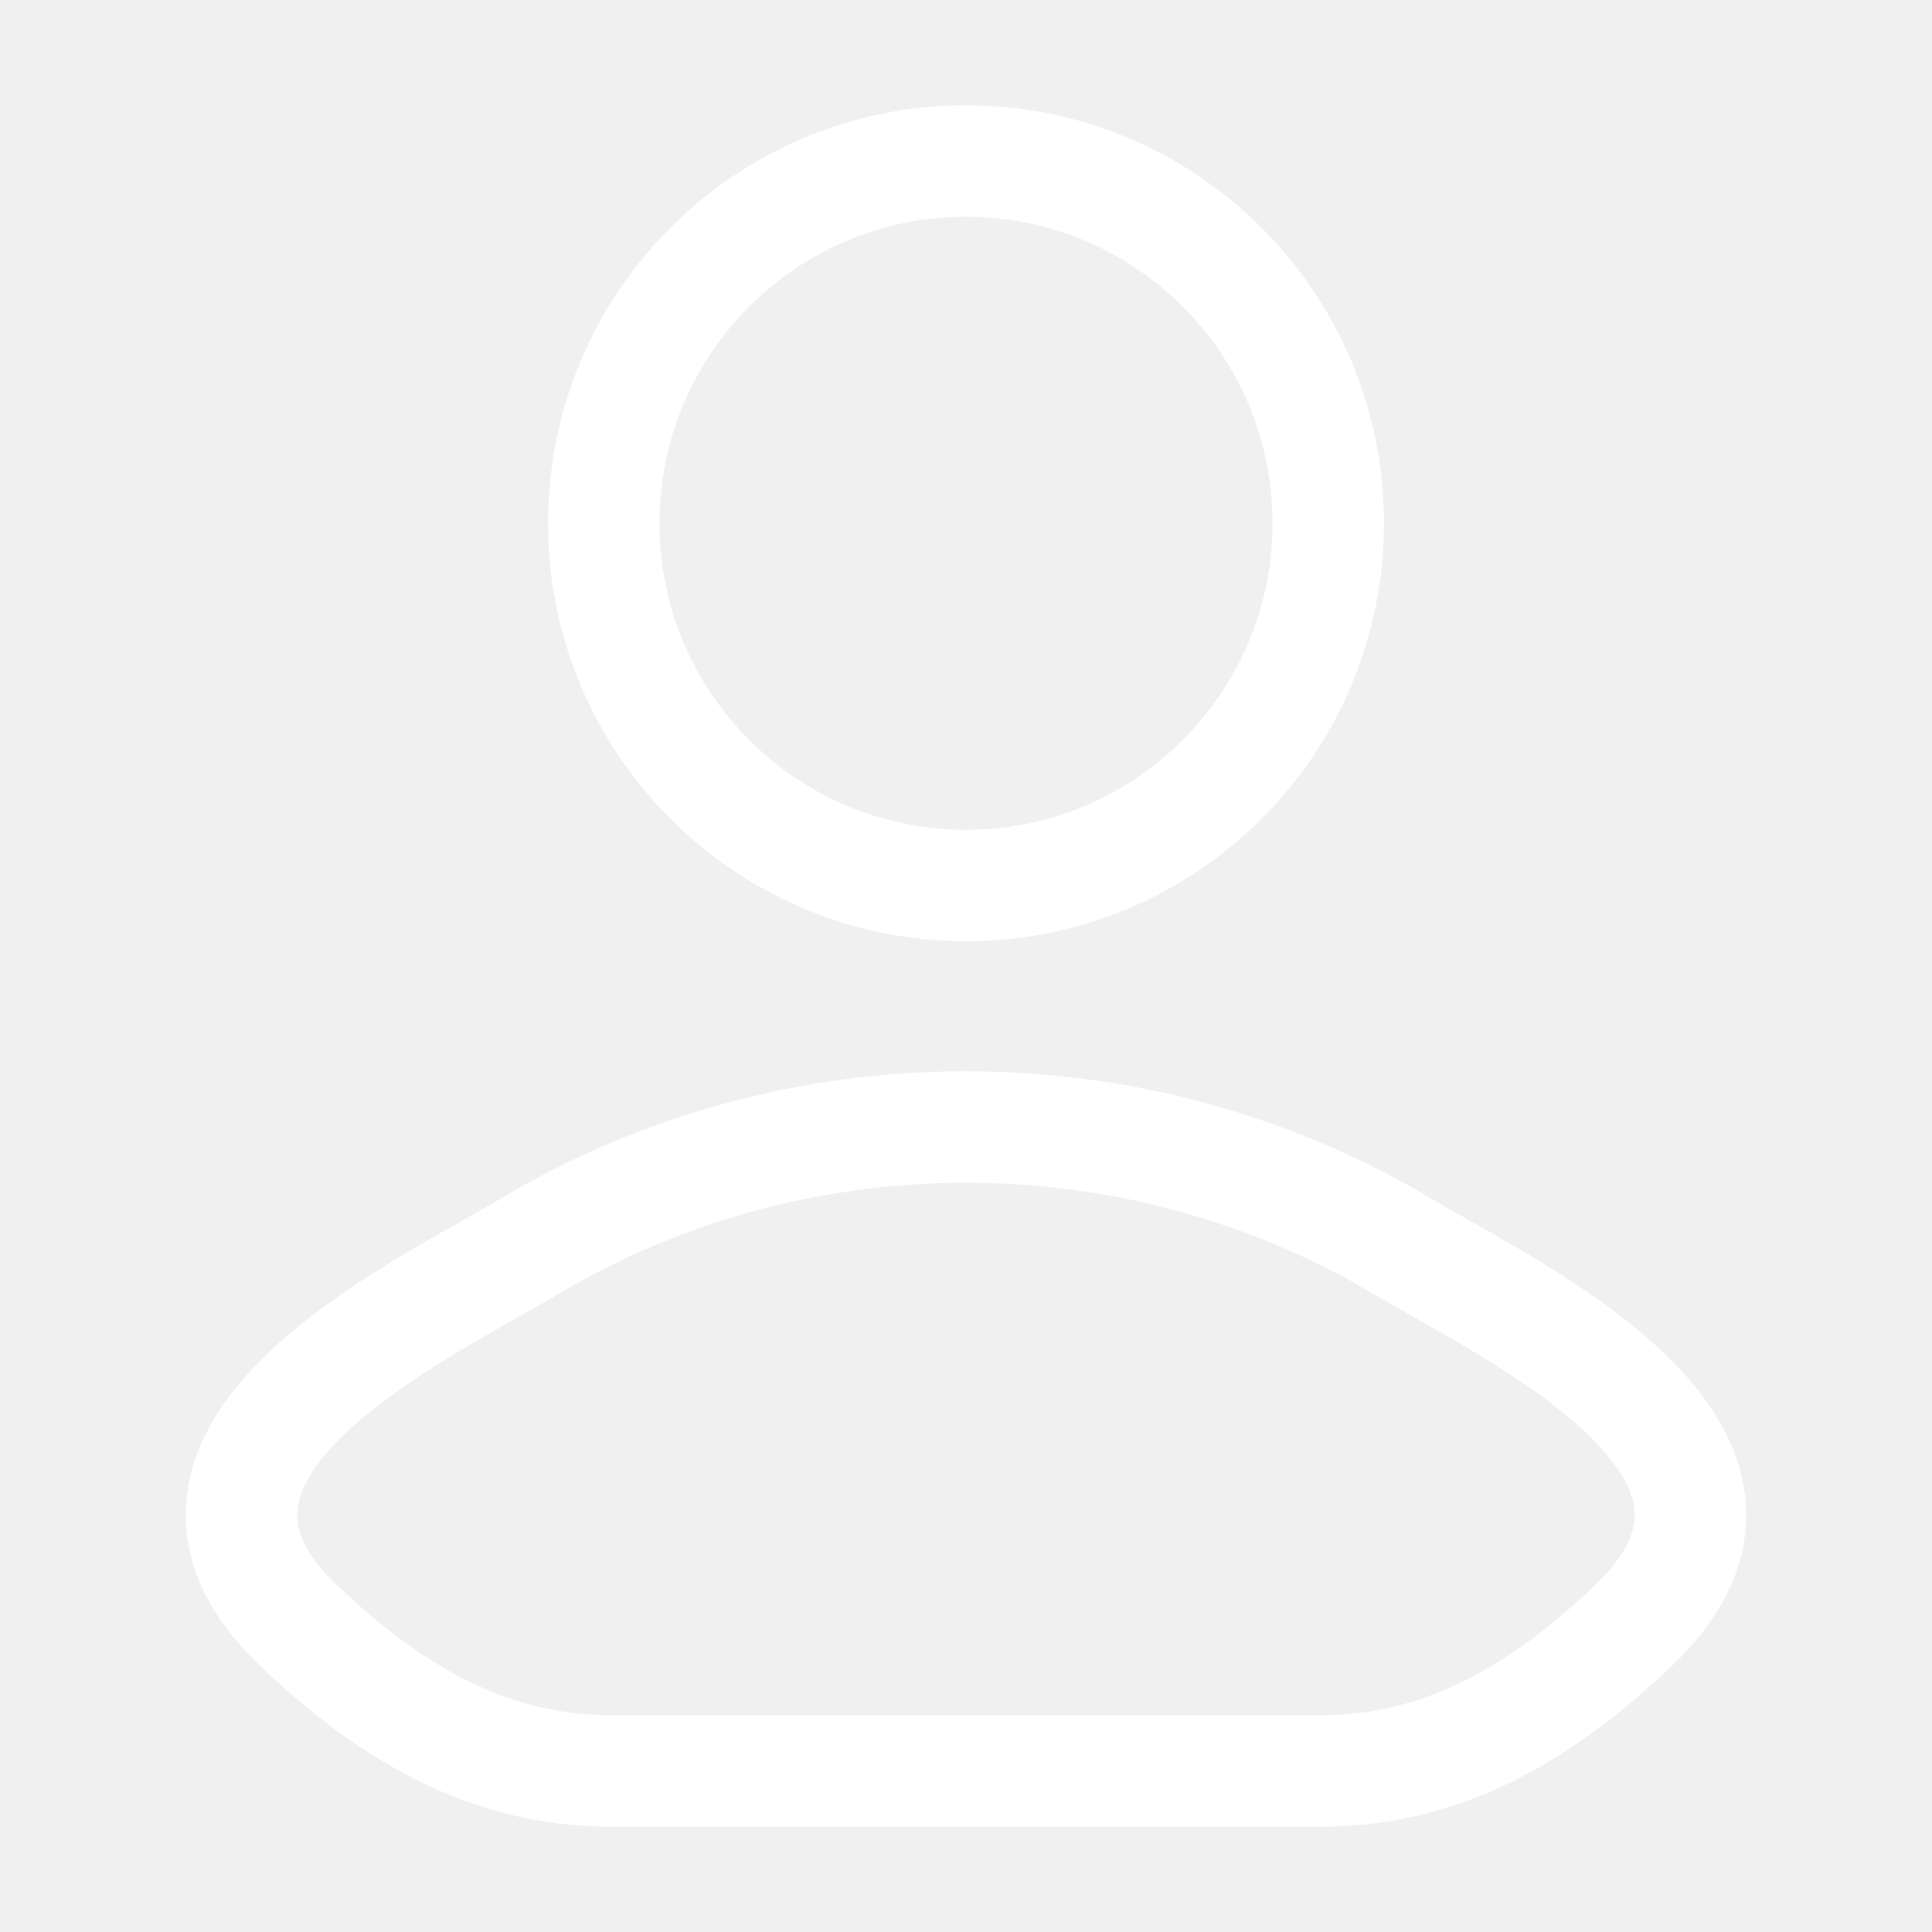
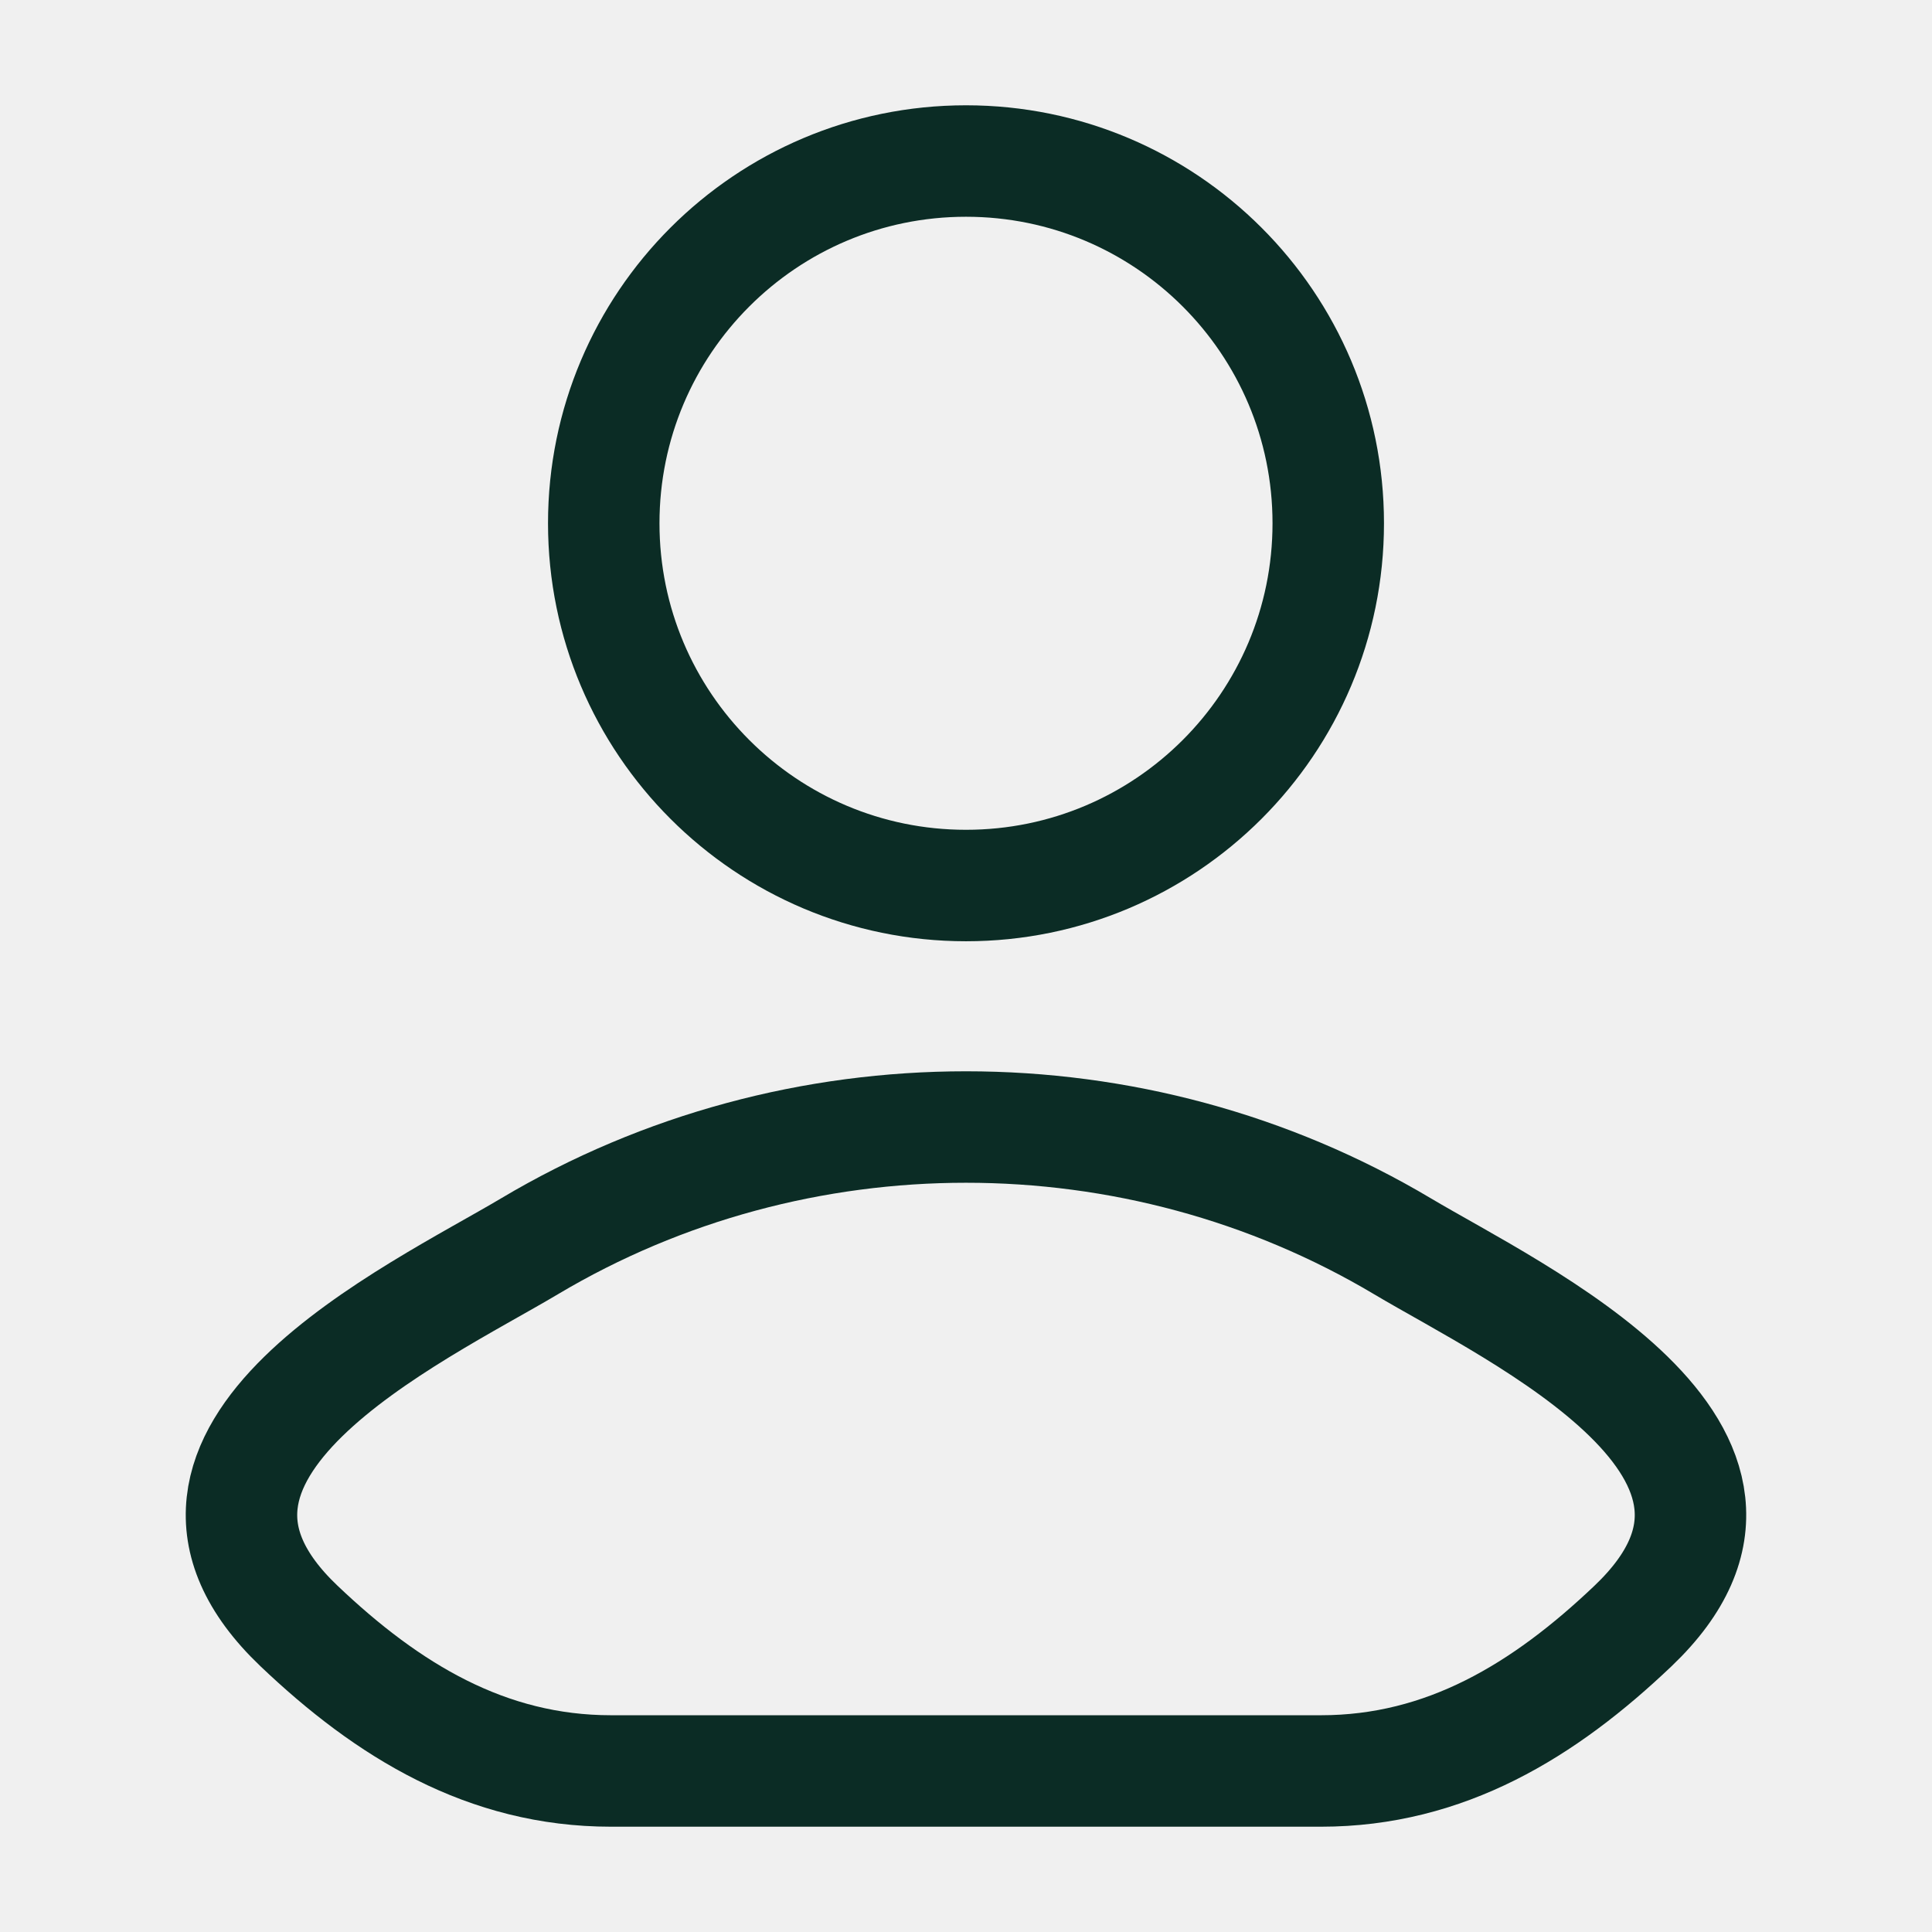
<svg xmlns="http://www.w3.org/2000/svg" width="26" height="26" viewBox="0 0 26 26" fill="none">
-   <path d="M7.126 16.772C10.72 14.632 15.28 14.632 18.874 16.772C20.407 17.684 24.425 19.548 21.978 21.88C20.782 23.019 19.451 23.833 17.777 23.833H8.223C6.549 23.833 5.218 23.019 4.022 21.88C1.574 19.548 5.593 17.684 7.126 16.772Z" stroke-width="1.5" stroke-linecap="round" stroke-linejoin="round" stroke="white" />
-   <path d="M17.875 7.042C17.875 9.734 15.692 11.917 13 11.917C10.308 11.917 8.125 9.734 8.125 7.042C8.125 4.349 10.308 2.167 13 2.167C15.692 2.167 17.875 4.349 17.875 7.042Z" stroke-width="1.5" stroke="white" />
+   <path d="M7.126 16.772C10.72 14.632 15.28 14.632 18.874 16.772C20.407 17.684 24.425 19.548 21.978 21.88C20.782 23.019 19.451 23.833 17.777 23.833H8.223C6.549 23.833 5.218 23.019 4.022 21.88C1.574 19.548 5.593 17.684 7.126 16.772Z" stroke-width="1.5" stroke-linecap="round" stroke-linejoin="round" stroke="#0B2C25" />
+   <path d="M17.875 7.042C17.875 9.734 15.692 11.917 13 11.917C10.308 11.917 8.125 9.734 8.125 7.042C8.125 4.349 10.308 2.167 13 2.167C15.692 2.167 17.875 4.349 17.875 7.042Z" stroke-width="1.5" stroke="#0B2C25" />
</svg>
